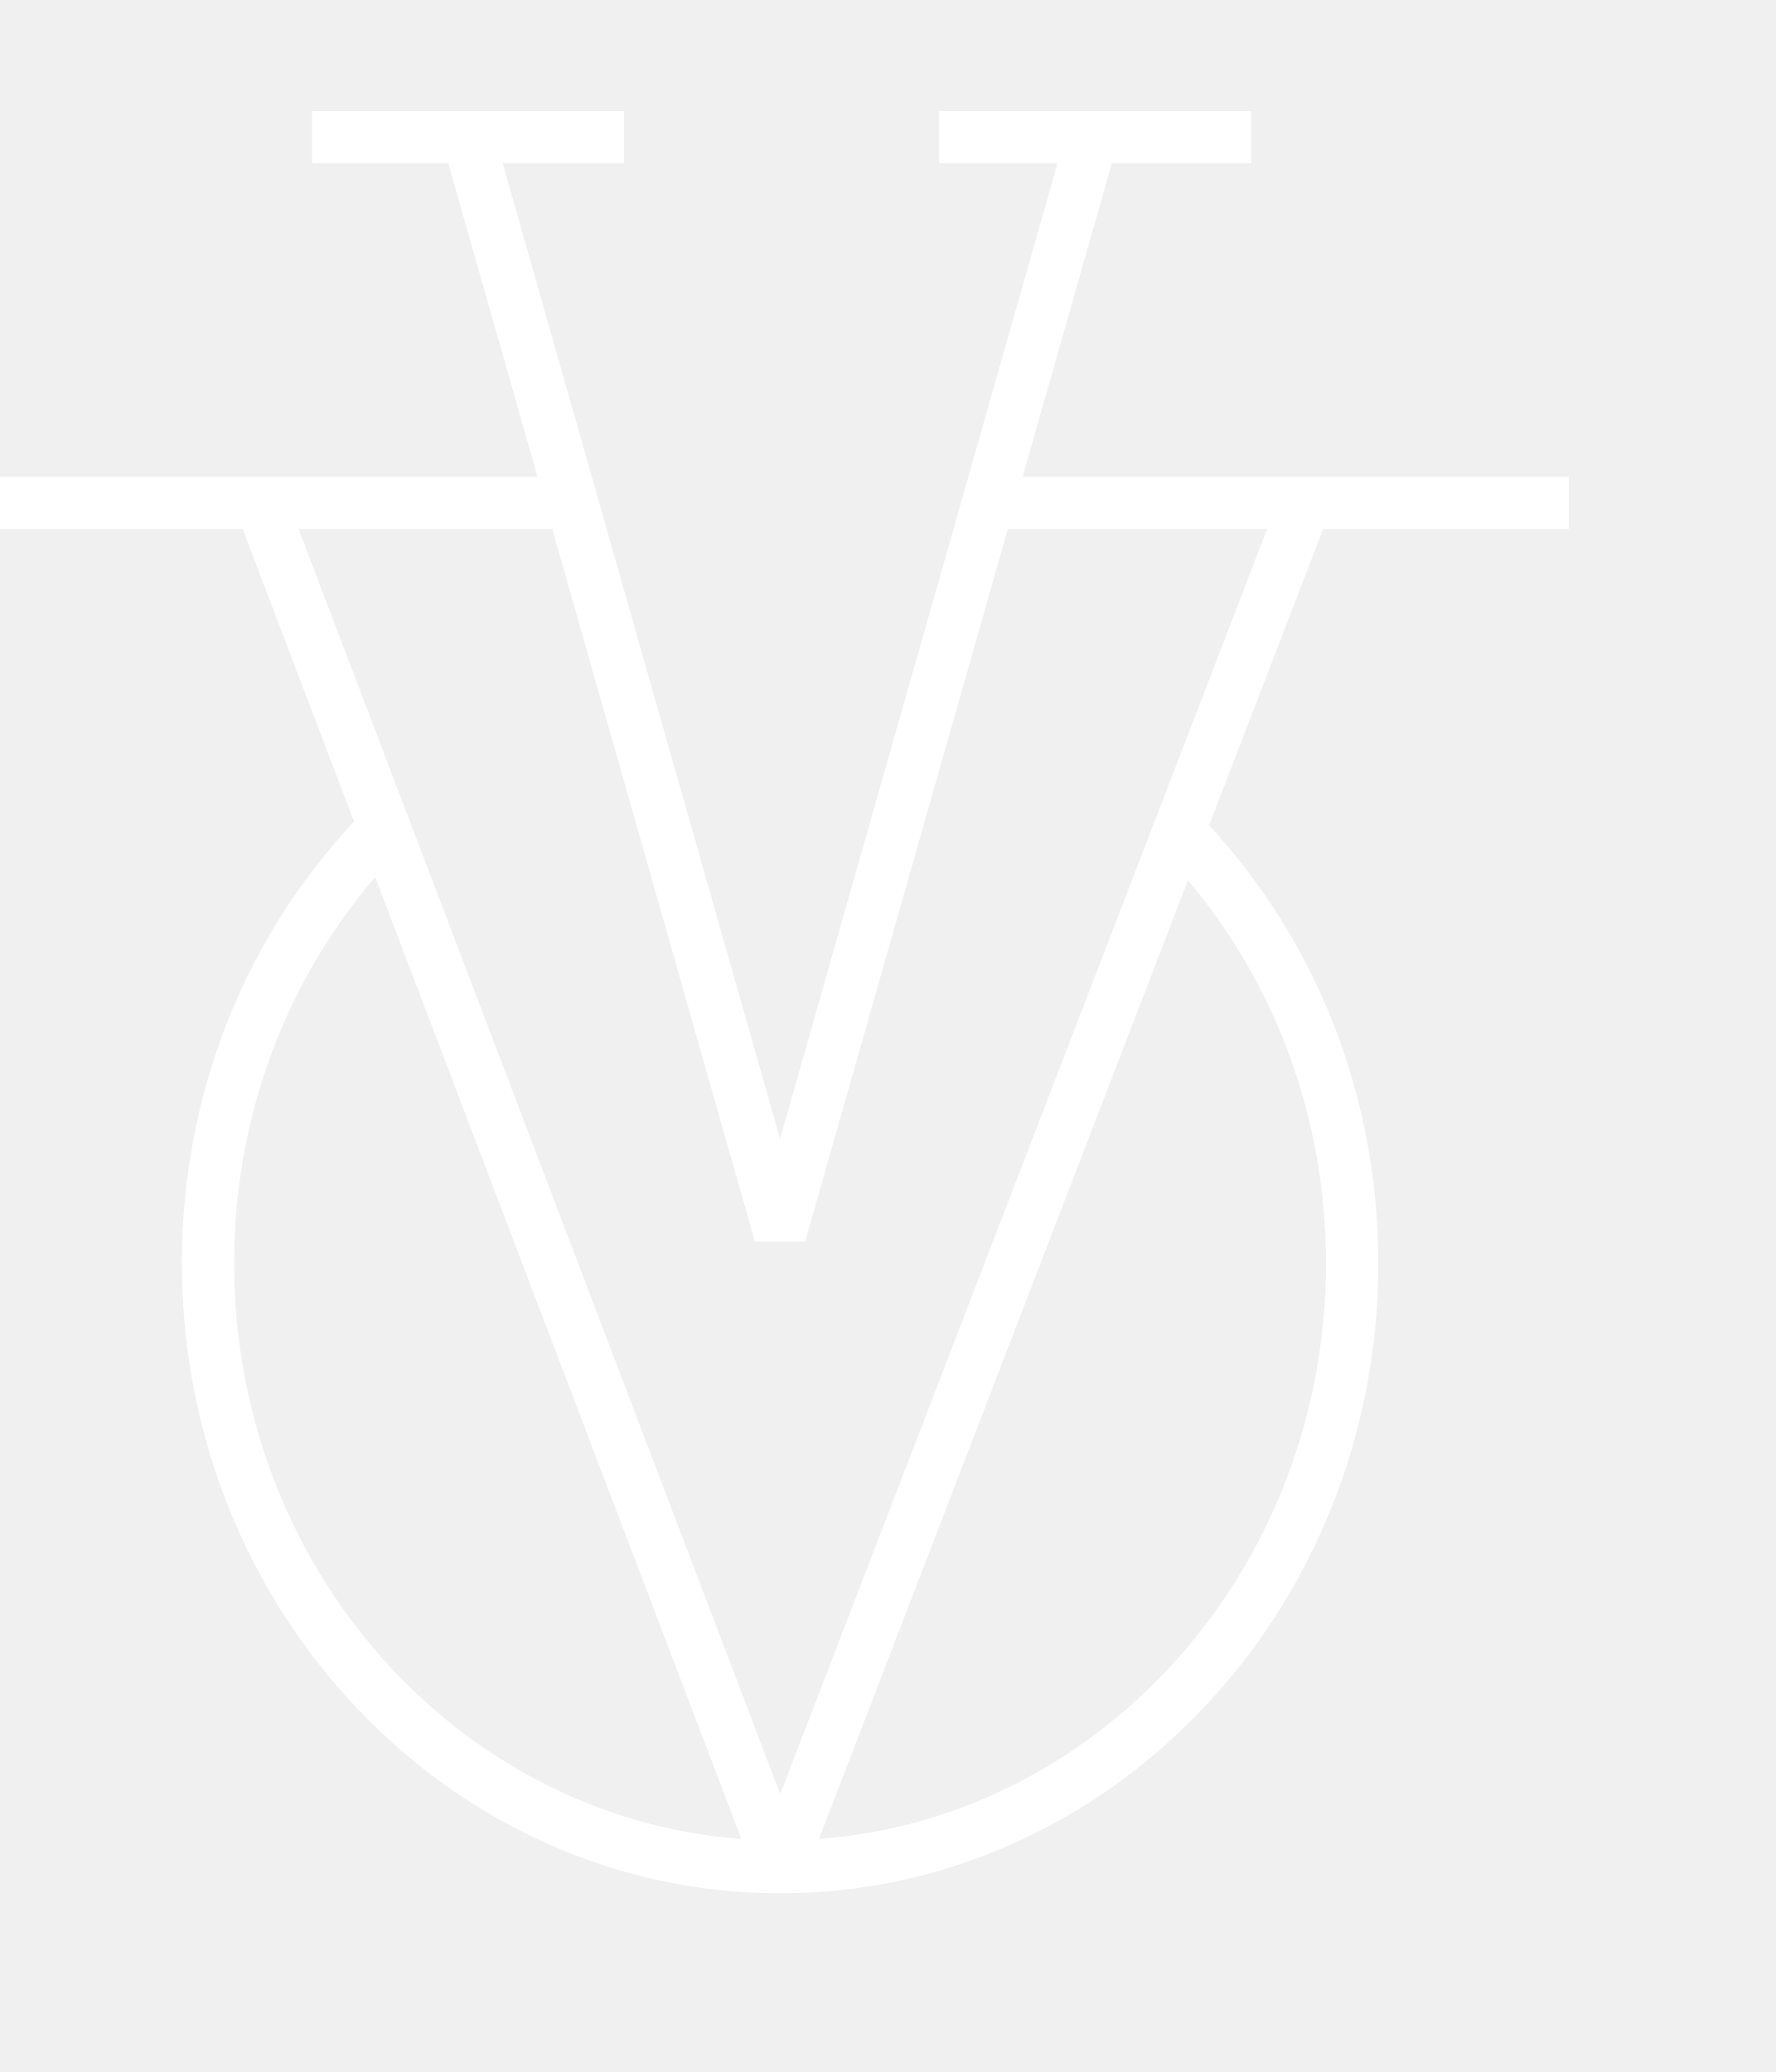
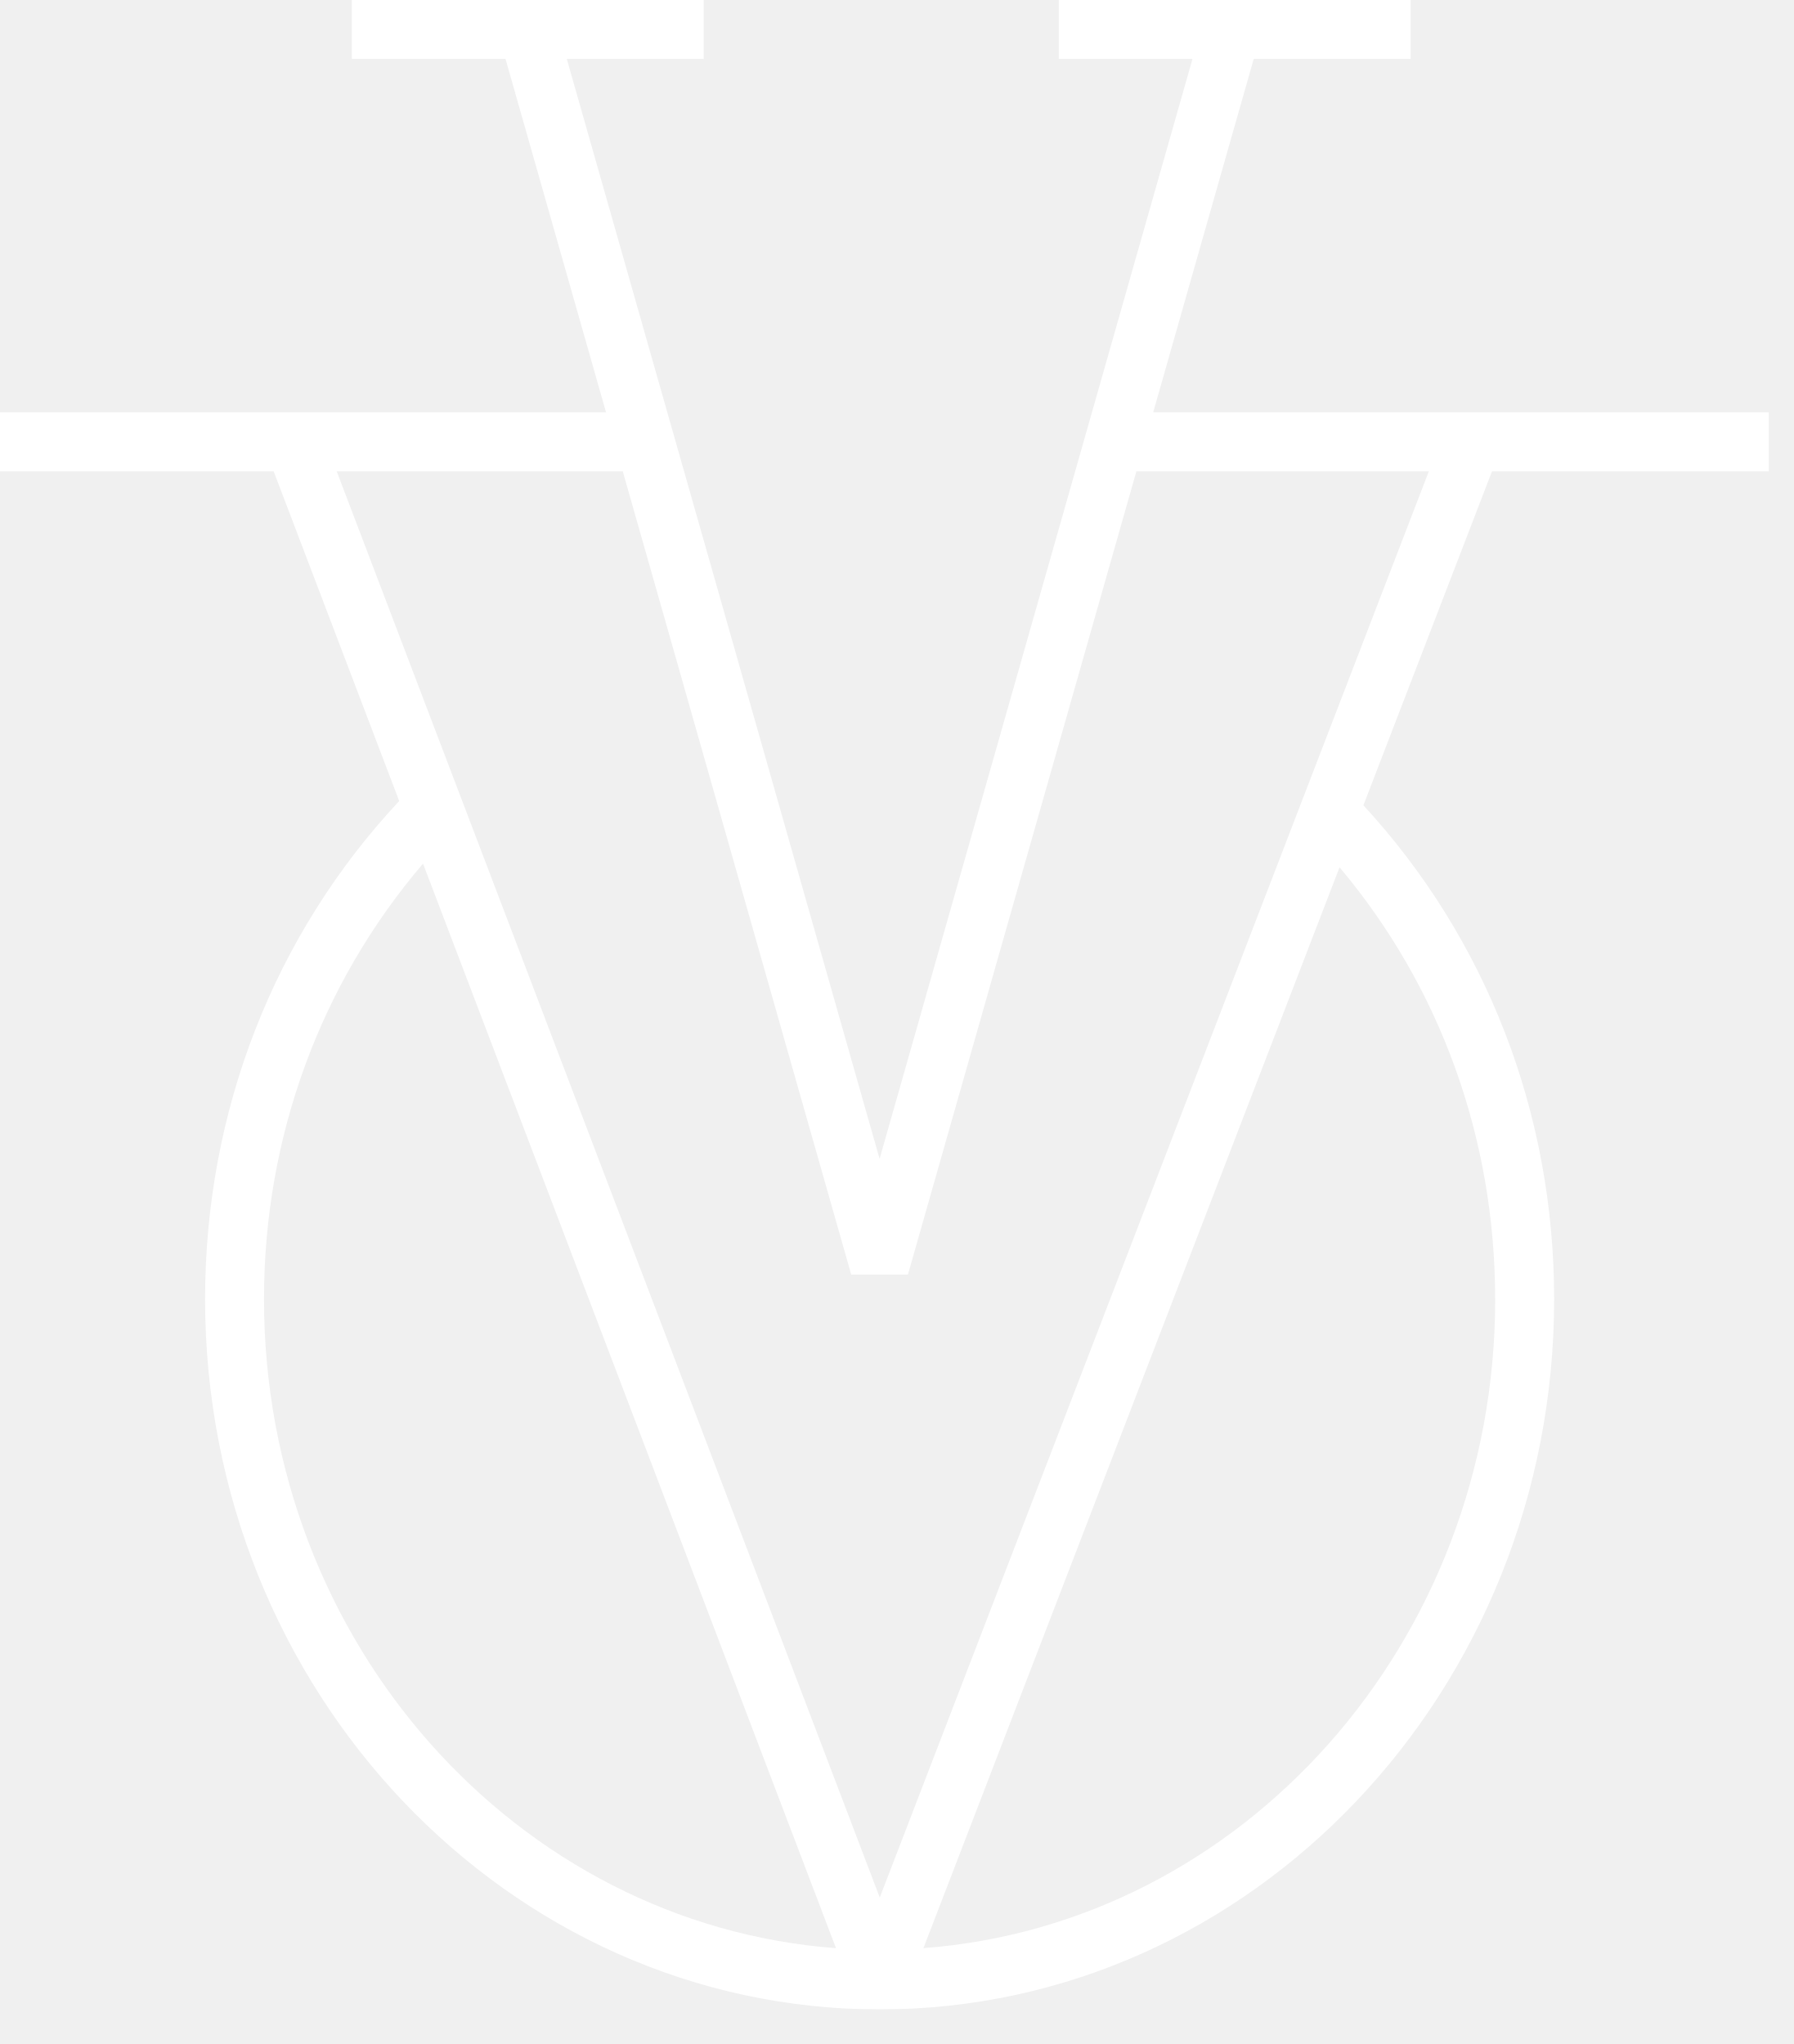
- <svg xmlns="http://www.w3.org/2000/svg" xmlns:xlink="http://www.w3.org/1999/xlink" width="48" height="56" viewBox="0 0 48 56">
+ <svg xmlns="http://www.w3.org/2000/svg" xmlns:xlink="http://www.w3.org/1999/xlink" width="43" height="49" viewBox="0 0 43 49">
  <defs>
    <path id="a" d="M42.402 48.17H0V0h42.402z" />
  </defs>
-   <g transform="translate(0 3)" fill="none" fill-rule="evenodd">
+   <g fill="none" fill-rule="evenodd">
    <mask id="b" fill="#fff">
      <use xlink:href="#a" />
    </mask>
    <path d="M21.088 45.489L8.07 11.297h6.857l5.477 19.258h1.359l5.477-19.258h7.01L21.088 45.489zM35.84 31.145c0 8.235-6.06 14.984-13.705 15.557l9.974-25.911c2.406 2.858 3.73 6.487 3.73 10.354zm-29.512 0c0-3.9 1.358-7.568 3.812-10.442l9.899 26c-7.65-.572-13.711-7.322-13.711-15.558zm36.074-19.848V9.885h-14.76l2.41-8.473h3.762V0H25.38v1.412h3.204l-7.5 26.368-7.498-26.368h3.282V0H8.434v1.412h3.683l2.41 8.473H0v1.412h6.559l3.01 7.906c-3 3.206-4.653 7.44-4.653 11.942 0 9.388 7.254 17.026 16.17 17.026 8.914 0 16.167-7.638 16.167-17.026 0-4.467-1.628-8.646-4.572-11.84l3.083-8.008h6.638z" fill="#FFF" mask="url(#b)" />
  </g>
</svg>
